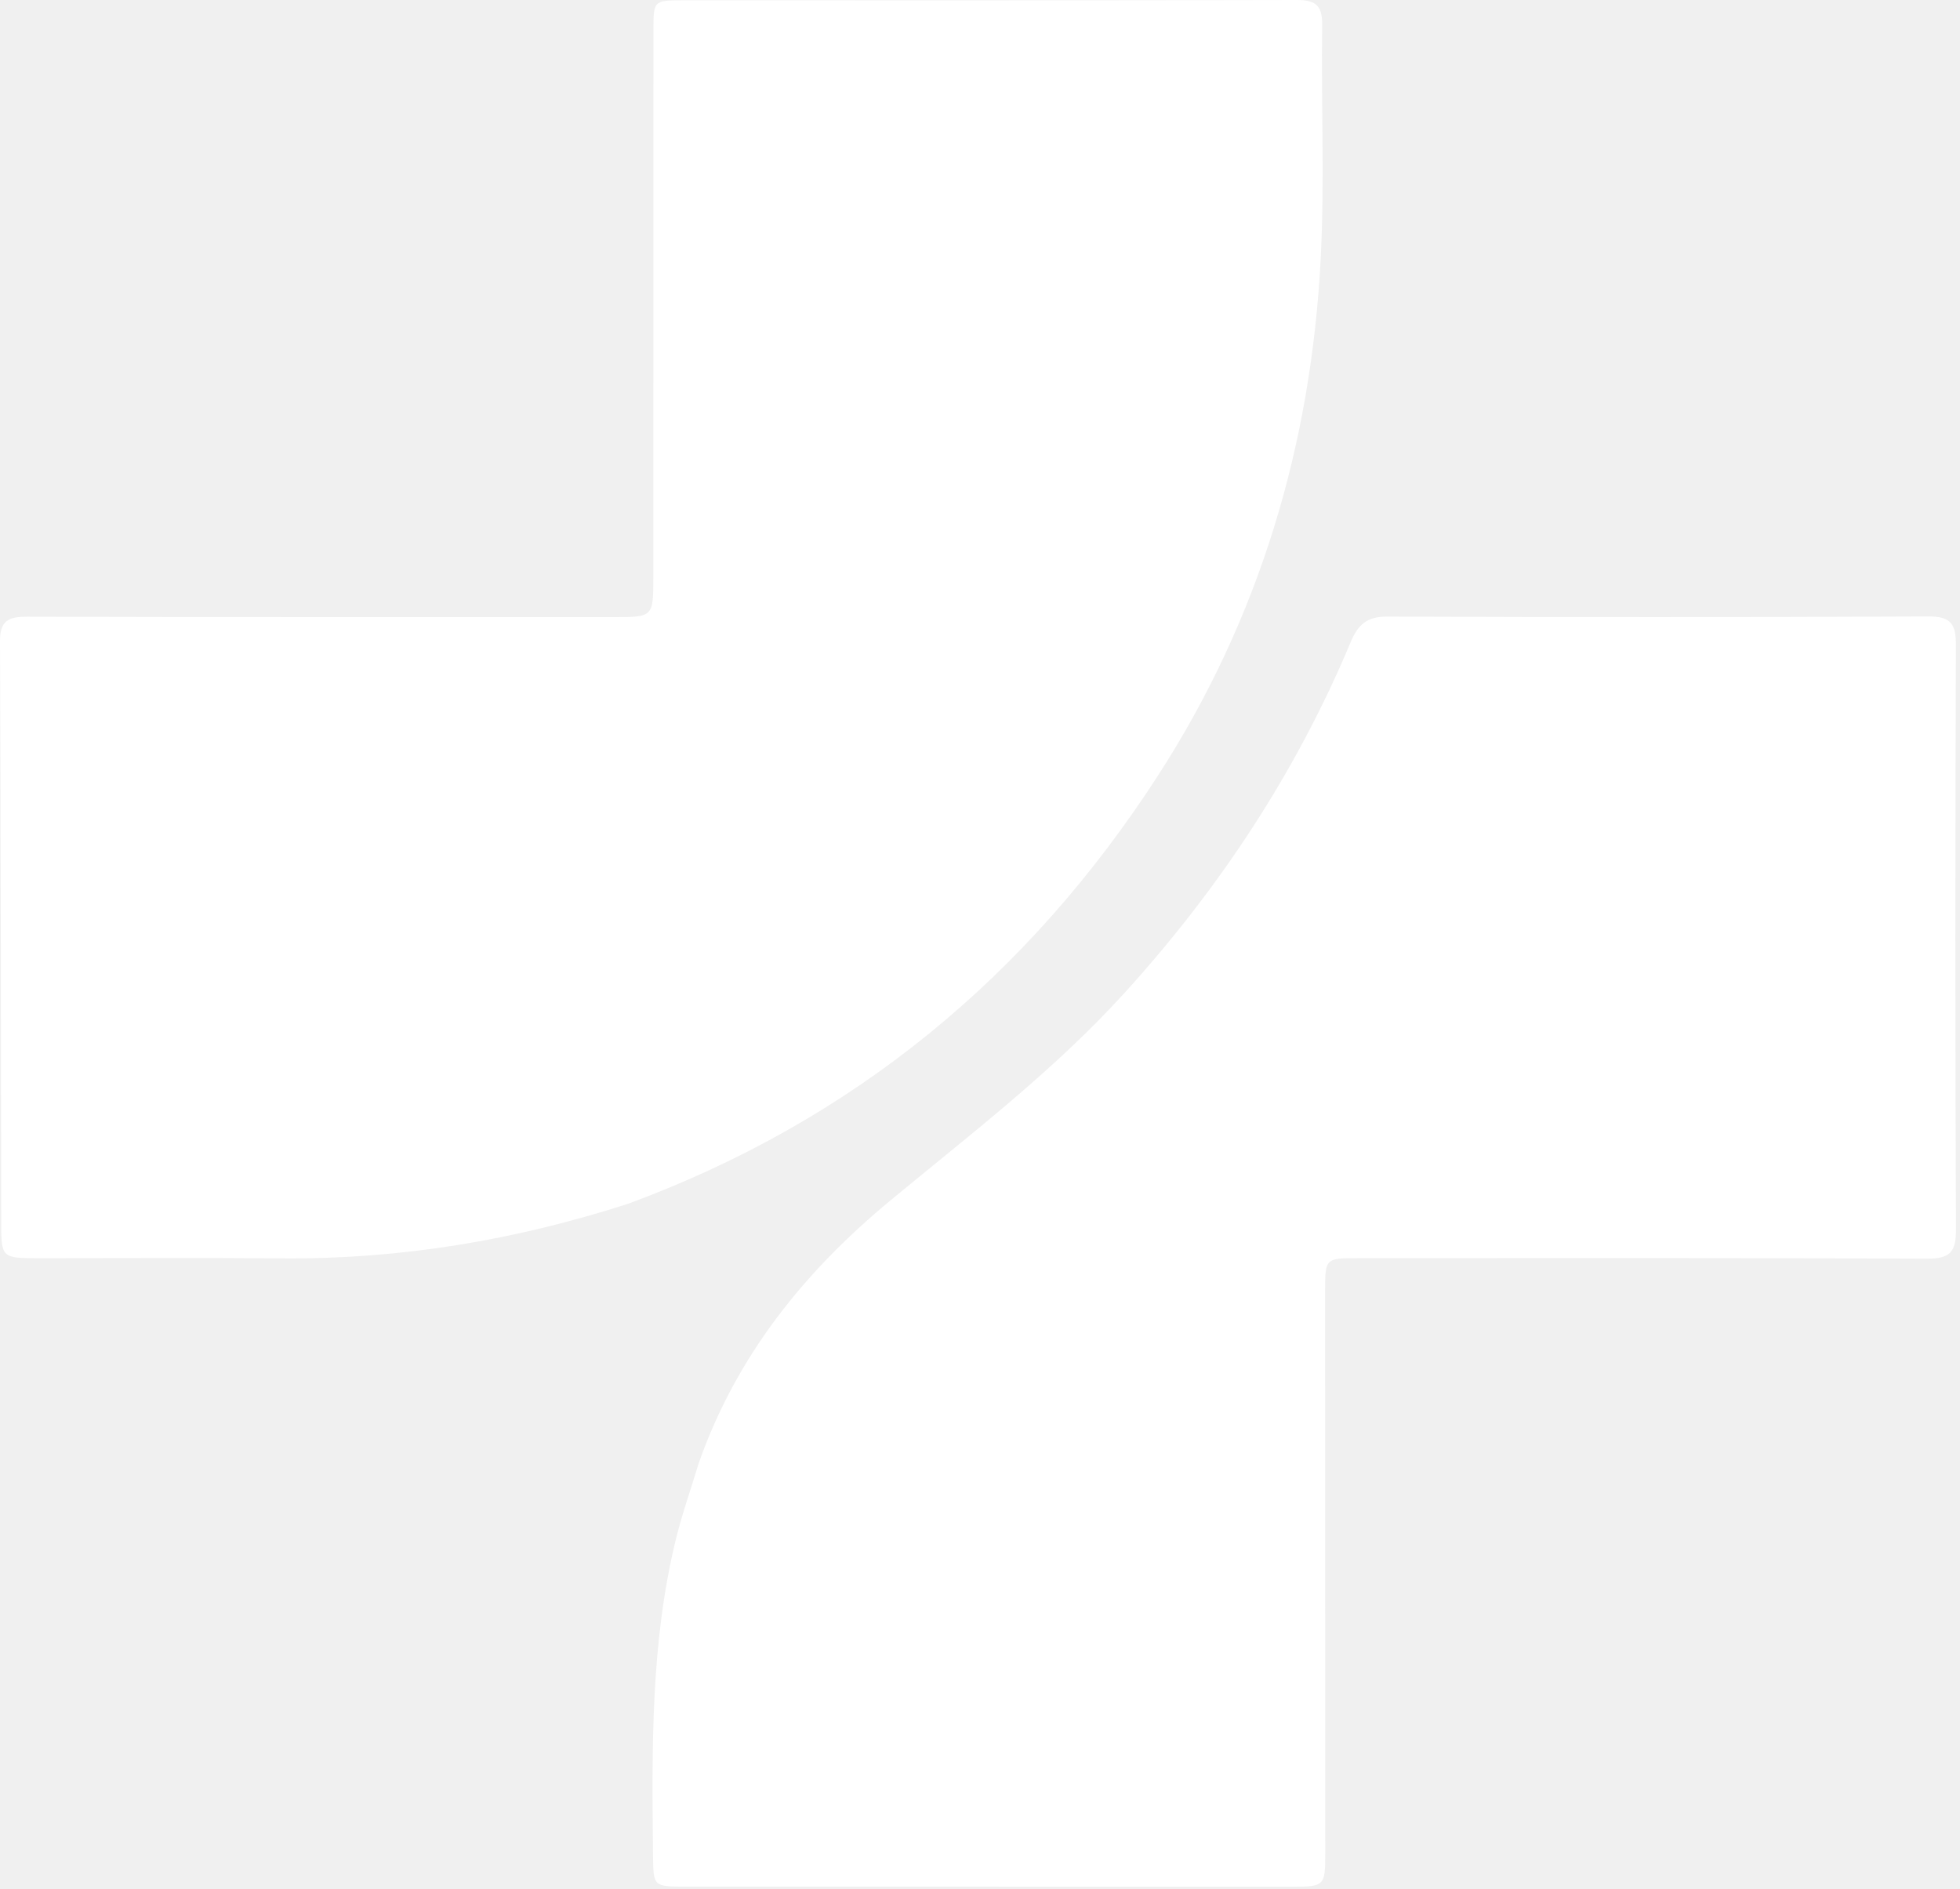
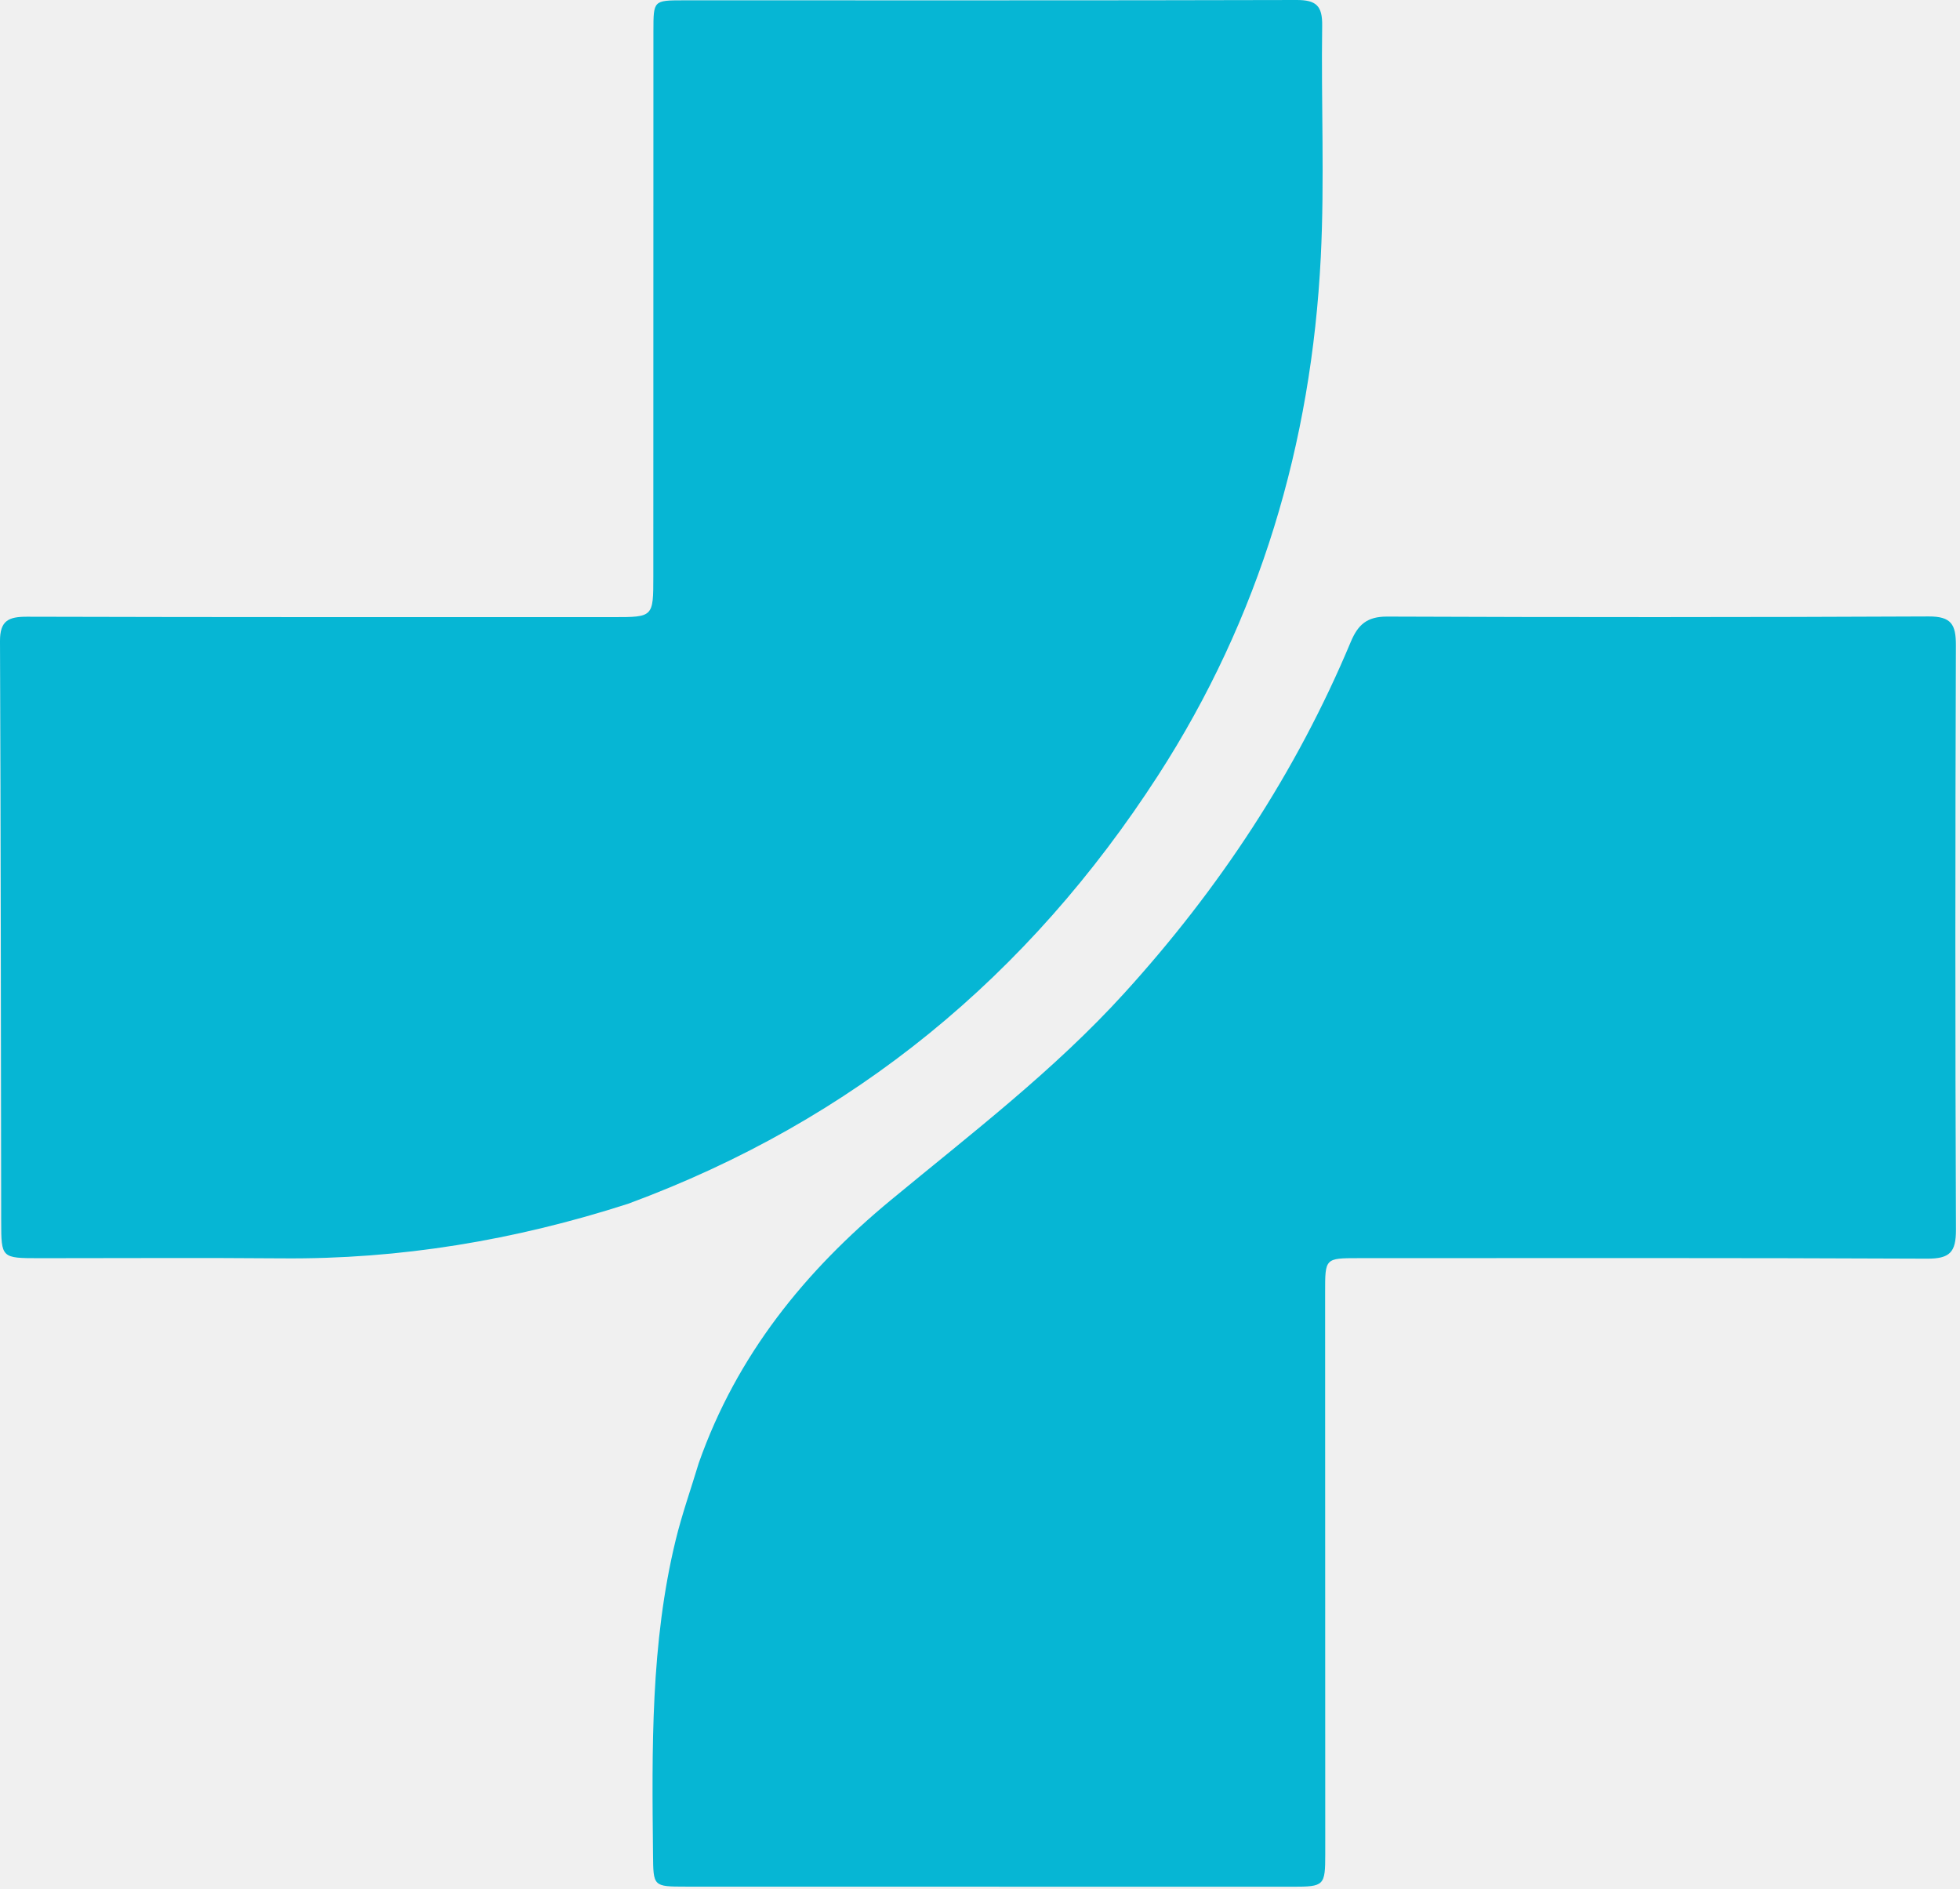
<svg xmlns="http://www.w3.org/2000/svg" width="436" height="420" viewBox="0 0 436 420" fill="none">
-   <path d="M139.727 267.726C114.449 275.87 88.969 280.093 62.759 279.869C44.762 279.715 26.764 279.841 8.766 279.833C0.287 279.829 0.279 279.819 0.266 271.587C0.199 228.594 0.185 185.6 0 142.608C-0.02 138.006 1.915 137.153 6.022 137.164C49.516 137.288 93.011 137.249 136.505 137.254C145.294 137.255 145.33 137.224 145.332 128.288C145.34 87.793 145.339 47.298 145.353 6.803C145.356 0.149 145.384 0.075 151.927 0.073C197.422 0.058 242.916 0.126 288.41 8.37628e-05C292.772 -0.012 294.178 1.281 294.116 5.687C293.871 22.848 294.664 40.049 293.807 57.172C291.729 98.668 280.245 137.453 257.584 172.505C228.836 216.971 190.001 249.17 139.727 267.726Z" fill="white" />
-   <path d="M155.443 325.38C163.913 301.354 179.074 282.694 198.164 266.912C216.001 252.166 234.435 238.117 250.098 220.89C271.243 197.635 288.325 171.794 300.471 142.775C302.075 138.942 304.074 137.117 308.561 137.135C348.719 137.296 388.878 137.295 429.035 137.105C434.043 137.081 435.103 138.884 435.087 143.495C434.94 186.819 434.92 230.144 435.102 273.467C435.123 278.495 433.745 279.963 428.653 279.938C386.496 279.738 344.337 279.818 302.179 279.823C294.757 279.824 294.77 279.845 294.772 287.364C294.787 329.022 294.8 370.68 294.801 412.338C294.801 419.408 294.583 419.622 287.491 419.623C242.5 419.625 197.51 419.619 152.519 419.601C145.294 419.598 145.335 419.563 145.263 412.473C145.026 388.999 144.703 365.51 150.317 342.475C151.693 336.83 153.645 331.325 155.443 325.38Z" fill="white" />
+   <path d="M139.727 267.726C114.449 275.87 88.969 280.093 62.759 279.869C44.762 279.715 26.764 279.841 8.766 279.833C0.287 279.829 0.279 279.819 0.266 271.587C0.199 228.594 0.185 185.6 0 142.608C-0.02 138.006 1.915 137.153 6.022 137.164C49.516 137.288 93.011 137.249 136.505 137.254C145.294 137.255 145.33 137.224 145.332 128.288C145.34 87.793 145.339 47.298 145.353 6.803C145.356 0.149 145.384 0.075 151.927 0.073C197.422 0.058 242.916 0.126 288.41 8.37628e-05C292.772 -0.012 294.178 1.281 294.116 5.687C293.871 22.848 294.664 40.049 293.807 57.172C291.729 98.668 280.245 137.453 257.584 172.505C228.836 216.971 190.001 249.17 139.727 267.726Z" fill="#06b6d4" />
+   <path d="M155.443 325.38C163.913 301.354 179.074 282.694 198.164 266.912C216.001 252.166 234.435 238.117 250.098 220.89C271.243 197.635 288.325 171.794 300.471 142.775C302.075 138.942 304.074 137.117 308.561 137.135C348.719 137.296 388.878 137.295 429.035 137.105C434.043 137.081 435.103 138.884 435.087 143.495C434.94 186.819 434.92 230.144 435.102 273.467C435.123 278.495 433.745 279.963 428.653 279.938C386.496 279.738 344.337 279.818 302.179 279.823C294.757 279.824 294.77 279.845 294.772 287.364C294.787 329.022 294.8 370.68 294.801 412.338C294.801 419.408 294.583 419.622 287.491 419.623C242.5 419.625 197.51 419.619 152.519 419.601C145.294 419.598 145.335 419.563 145.263 412.473C145.026 388.999 144.703 365.51 150.317 342.475C151.693 336.83 153.645 331.325 155.443 325.38Z" fill="#06b6d4" />
</svg>
